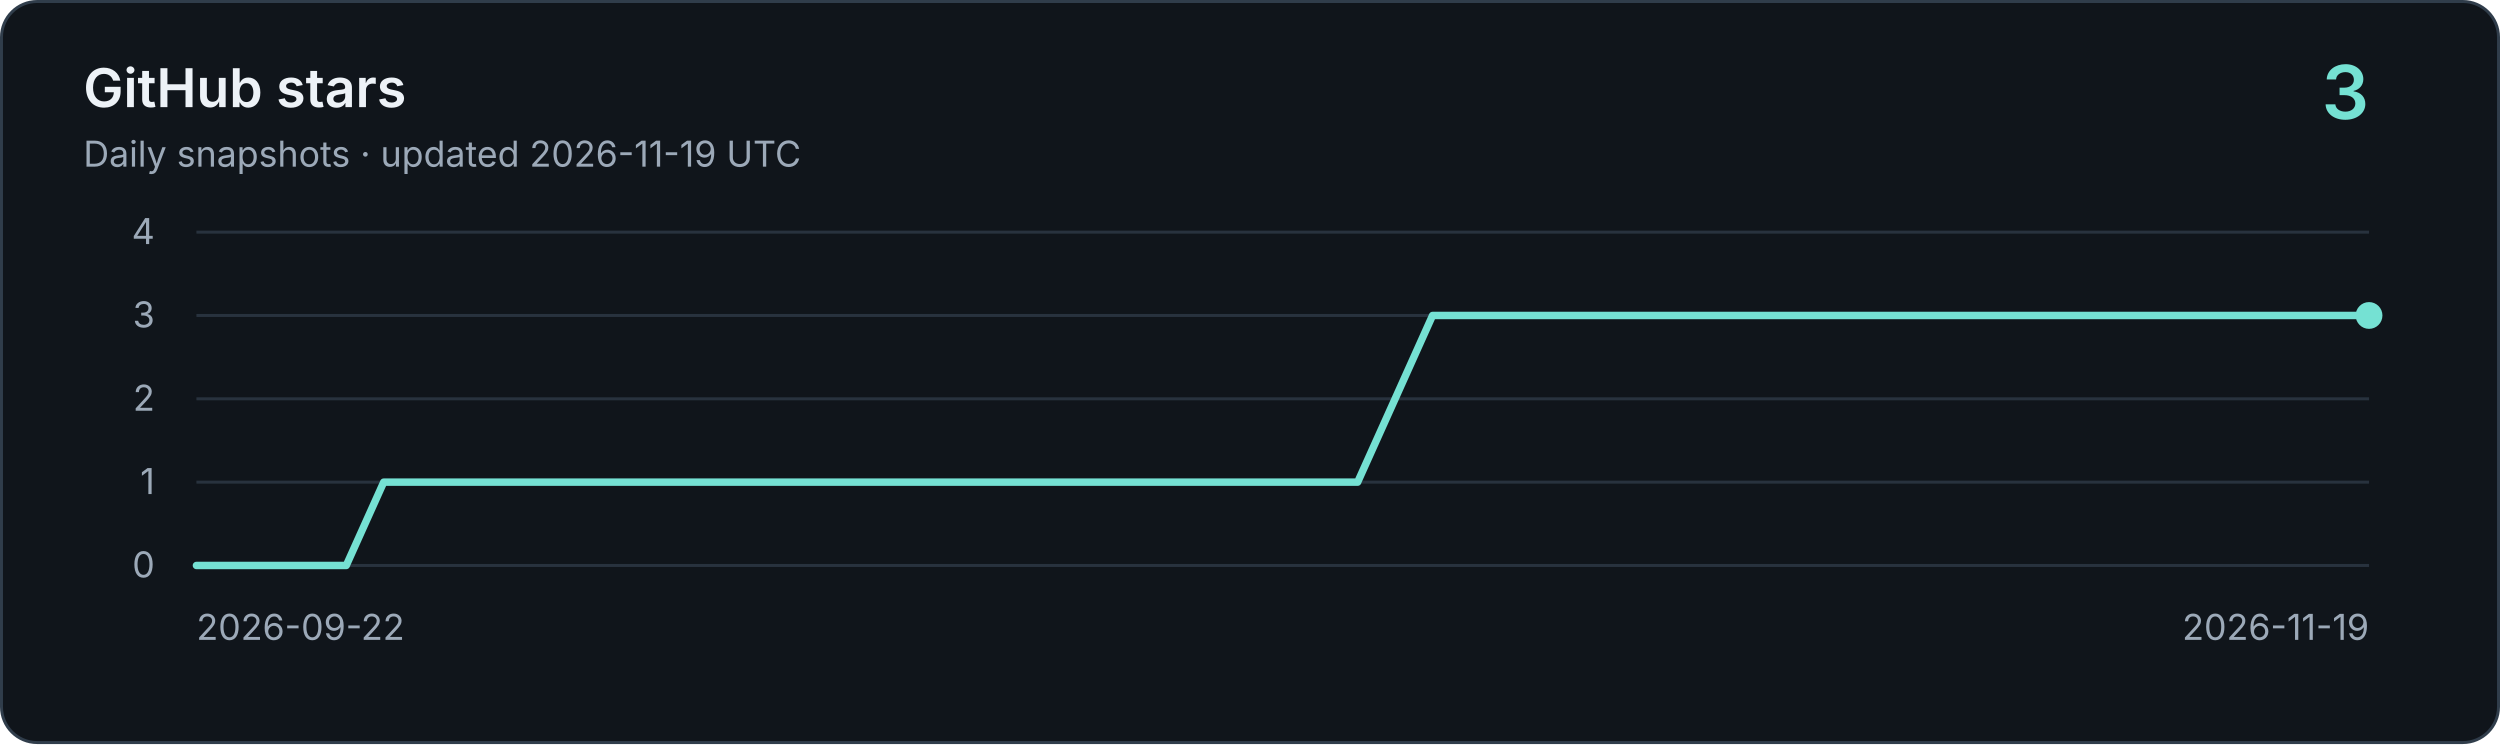
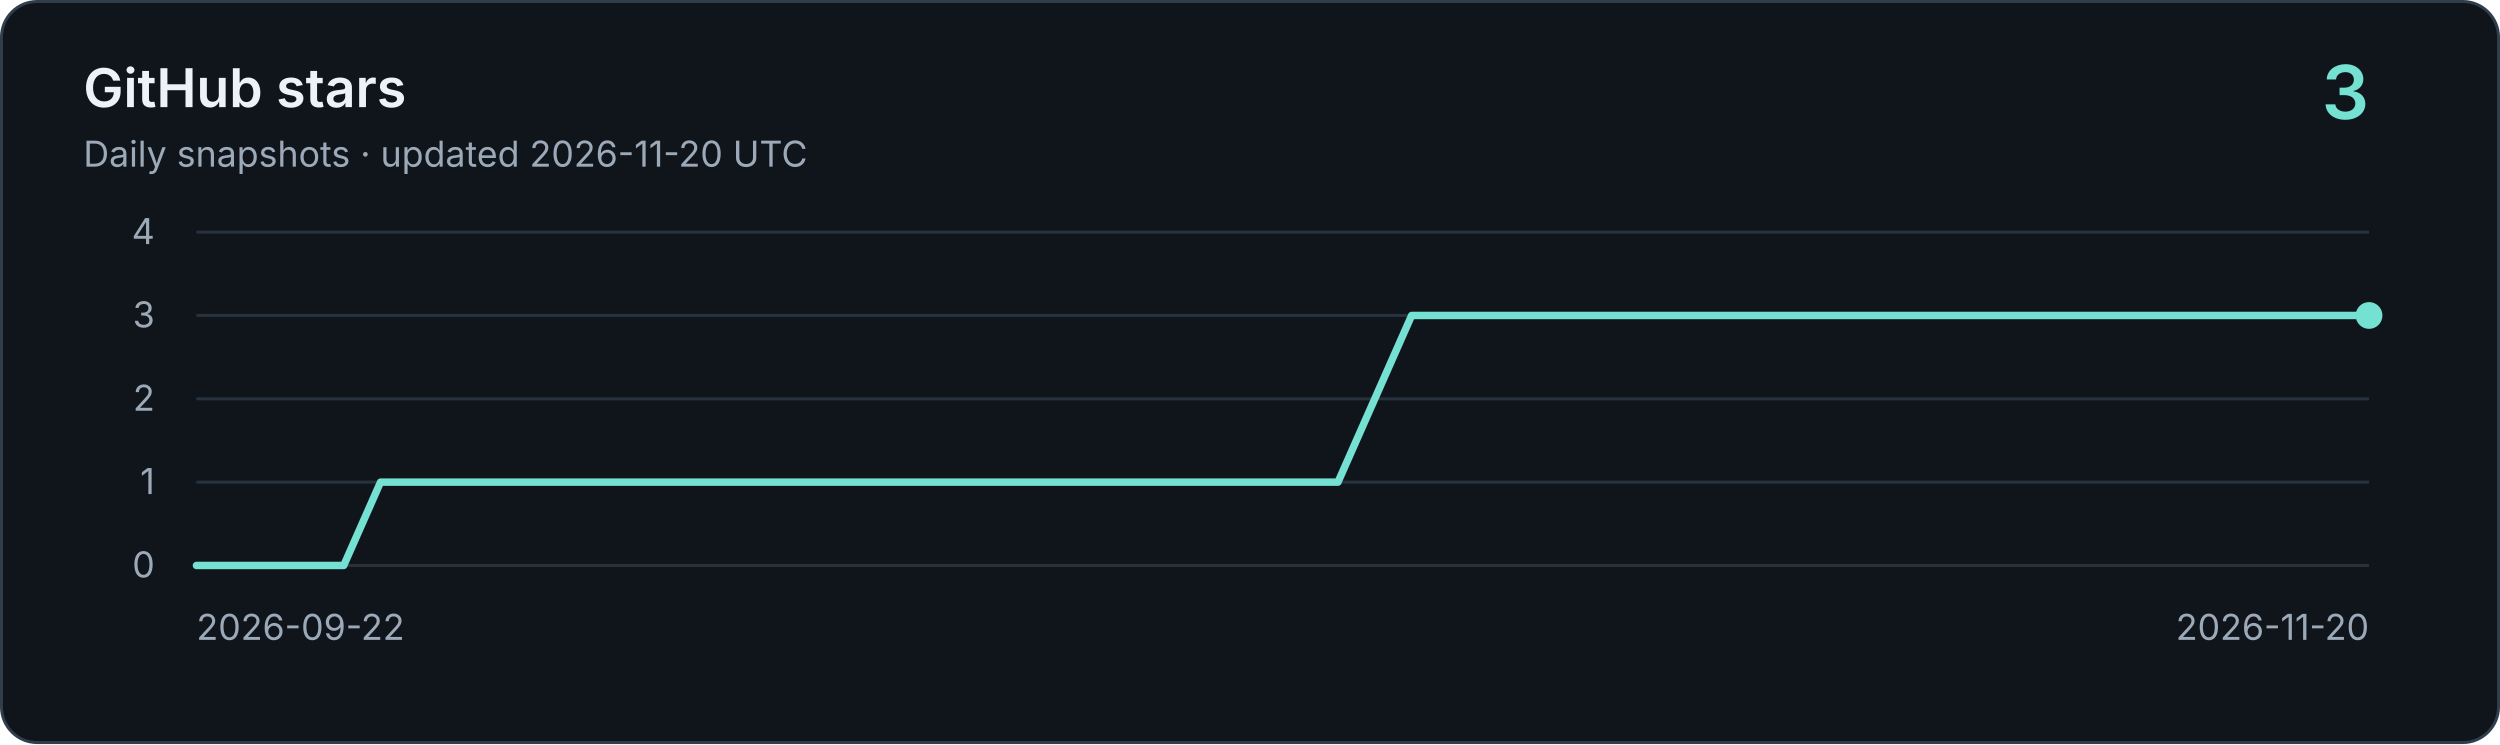
<svg xmlns="http://www.w3.org/2000/svg" width="840" height="250" viewBox="0 0 840 250" role="img" aria-labelledby="title description">
  <rect x="0.5" y="0.5" width="839" height="249" rx="12" fill="#10151b" stroke="#303d4b" />
  <g font-family="-apple-system,BlinkMacSystemFont,Segoe UI,sans-serif">
    <text x="28" y="36" fill="#edf2f7" font-size="18" font-weight="600">GitHub stars</text>
-     <text x="28" y="56" fill="#9ca9b8" font-size="12">Daily snapshots · updated 2026-11-19 UTC</text>
+     <text x="28" y="56" fill="#9ca9b8" font-size="12">Daily snapshots · updated 2026-11-20 UTC</text>
    <text x="796" y="40" text-anchor="end" fill="#75e1d3" font-size="25" font-weight="600">3</text>
    <path d="M66 190H796" stroke="#28323e" />
    <text x="52" y="194" text-anchor="end" fill="#9ca9b8" font-size="12">0</text>
    <path d="M66 162H796" stroke="#28323e" />
    <text x="52" y="166" text-anchor="end" fill="#9ca9b8" font-size="12">1</text>
    <path d="M66 134H796" stroke="#28323e" />
    <text x="52" y="138" text-anchor="end" fill="#9ca9b8" font-size="12">2</text>
    <path d="M66 106H796" stroke="#28323e" />
    <text x="52" y="110" text-anchor="end" fill="#9ca9b8" font-size="12">3</text>
    <path d="M66 78H796" stroke="#28323e" />
    <text x="52" y="82" text-anchor="end" fill="#9ca9b8" font-size="12">4</text>
-     <polyline points="66.00,190.00 78.59,190.00 91.17,190.00 103.76,190.00 116.34,190.00 128.93,162.00 141.52,162.00 154.10,162.00 166.69,162.00 179.28,162.00 191.86,162.00 204.45,162.00 217.03,162.00 229.62,162.00 242.21,162.00 254.79,162.00 267.38,162.00 279.97,162.00 292.55,162.00 305.14,162.00 317.72,162.00 330.31,162.00 342.90,162.00 355.48,162.00 368.07,162.00 380.66,162.00 393.24,162.00 405.83,162.00 418.41,162.00 431.00,162.00 443.59,162.00 456.17,162.00 468.76,134.00 481.34,106.00 493.93,106.00 506.52,106.00 519.10,106.00 531.69,106.00 544.28,106.00 556.86,106.00 569.45,106.00 582.03,106.00 594.62,106.00 607.21,106.00 619.79,106.00 632.38,106.00 644.97,106.00 657.55,106.00 670.14,106.00 682.72,106.00 695.31,106.00 707.90,106.00 720.48,106.00 733.07,106.00 745.66,106.00 758.24,106.00 770.83,106.00 783.41,106.00 796.00,106.00" fill="none" stroke="#75e1d3" stroke-width="2.5" stroke-linecap="round" stroke-linejoin="round" />
+     <polyline points="66.00,190.00 78.37,190.00 90.75,190.00 103.12,190.00 115.49,190.00 127.86,162.00 140.24,162.00 152.61,162.00 164.98,162.00 177.36,162.00 189.73,162.00 202.10,162.00 214.47,162.00 226.85,162.00 239.22,162.00 251.59,162.00 263.97,162.00 276.34,162.00 288.71,162.00 301.08,162.00 313.46,162.00 325.83,162.00 338.20,162.00 350.58,162.00 362.95,162.00 375.32,162.00 387.69,162.00 400.07,162.00 412.44,162.00 424.81,162.00 437.19,162.00 449.56,162.00 461.93,134.00 474.31,106.00 486.68,106.00 499.05,106.00 511.42,106.00 523.80,106.00 536.17,106.00 548.54,106.00 560.92,106.00 573.29,106.00 585.66,106.00 598.03,106.00 610.41,106.00 622.78,106.00 635.15,106.00 647.53,106.00 659.90,106.00 672.27,106.00 684.64,106.00 697.02,106.00 709.39,106.00 721.76,106.00 734.14,106.00 746.51,106.00 758.88,106.00 771.25,106.00 783.63,106.00 796.00,106.00" fill="none" stroke="#75e1d3" stroke-width="2.5" stroke-linecap="round" stroke-linejoin="round" />
    <circle cx="796.00" cy="106.00" r="4.5" fill="#75e1d3" />
    <g fill="#9ca9b8" font-size="12">
      <text x="66" y="215">2026-09-22</text>
-       <text x="796" y="215" text-anchor="end">2026-11-19</text>
+       <text x="796" y="215" text-anchor="end">2026-11-20</text>
    </g>
  </g>
</svg>
